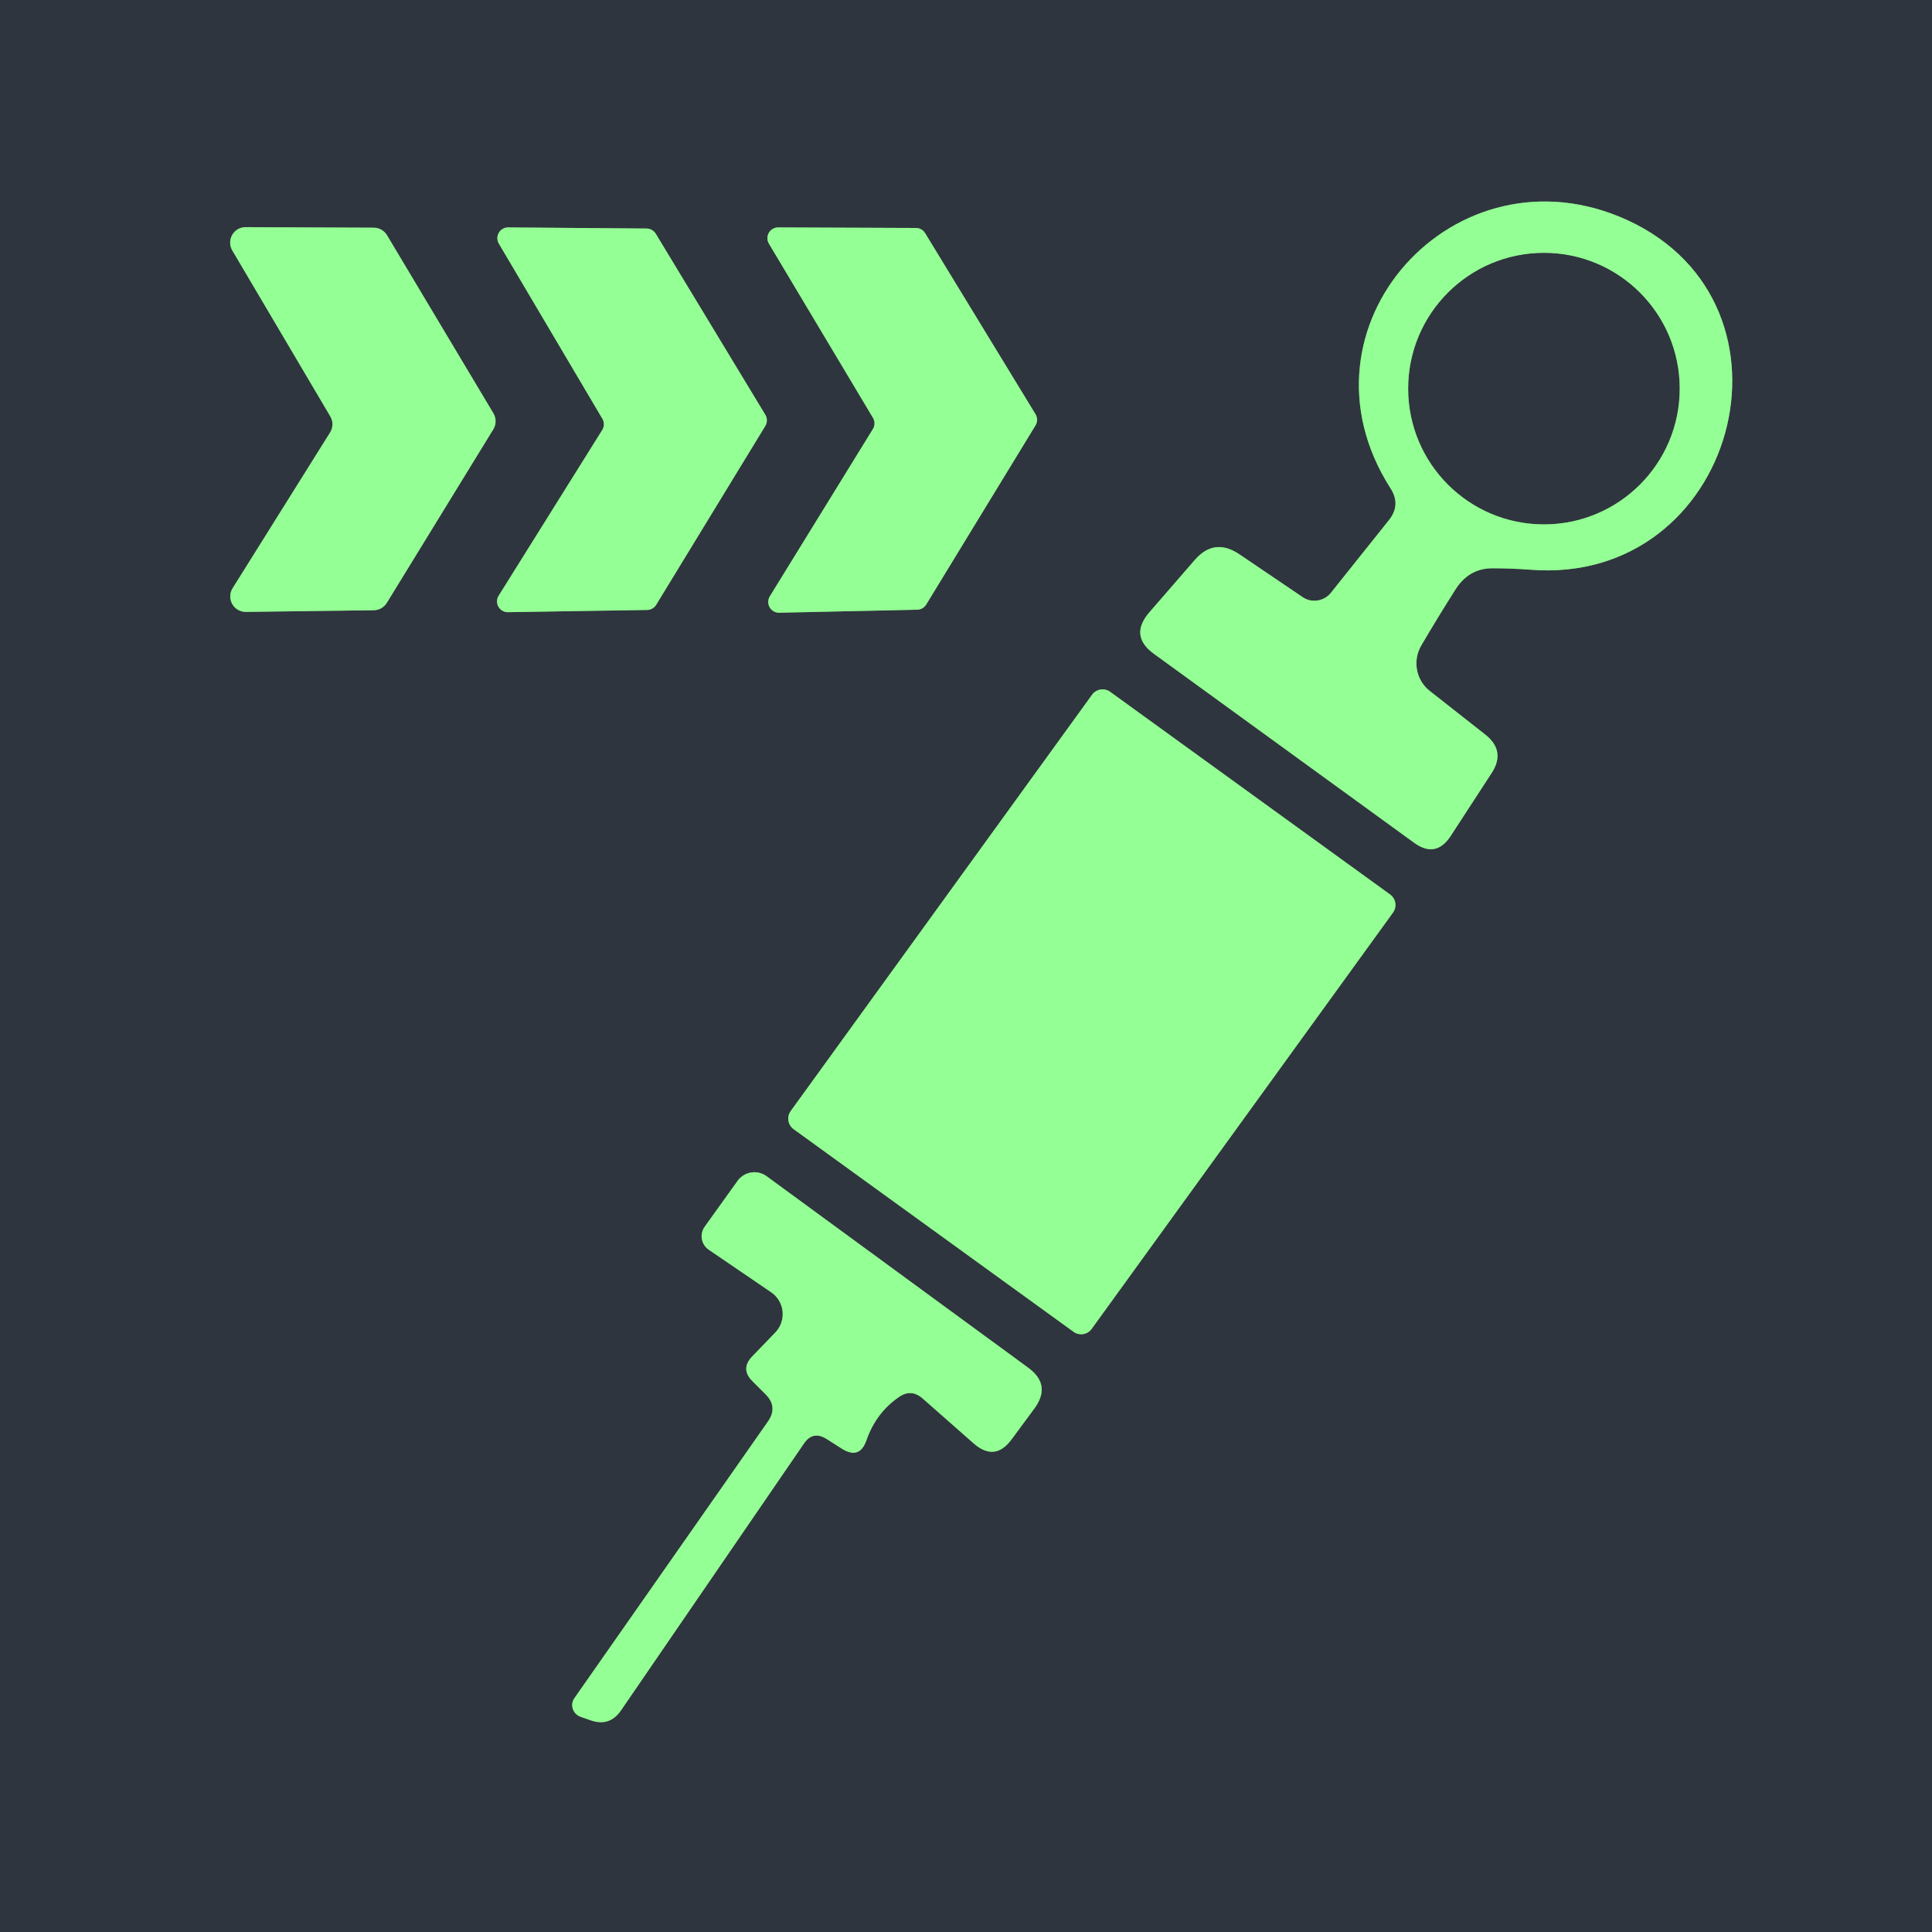
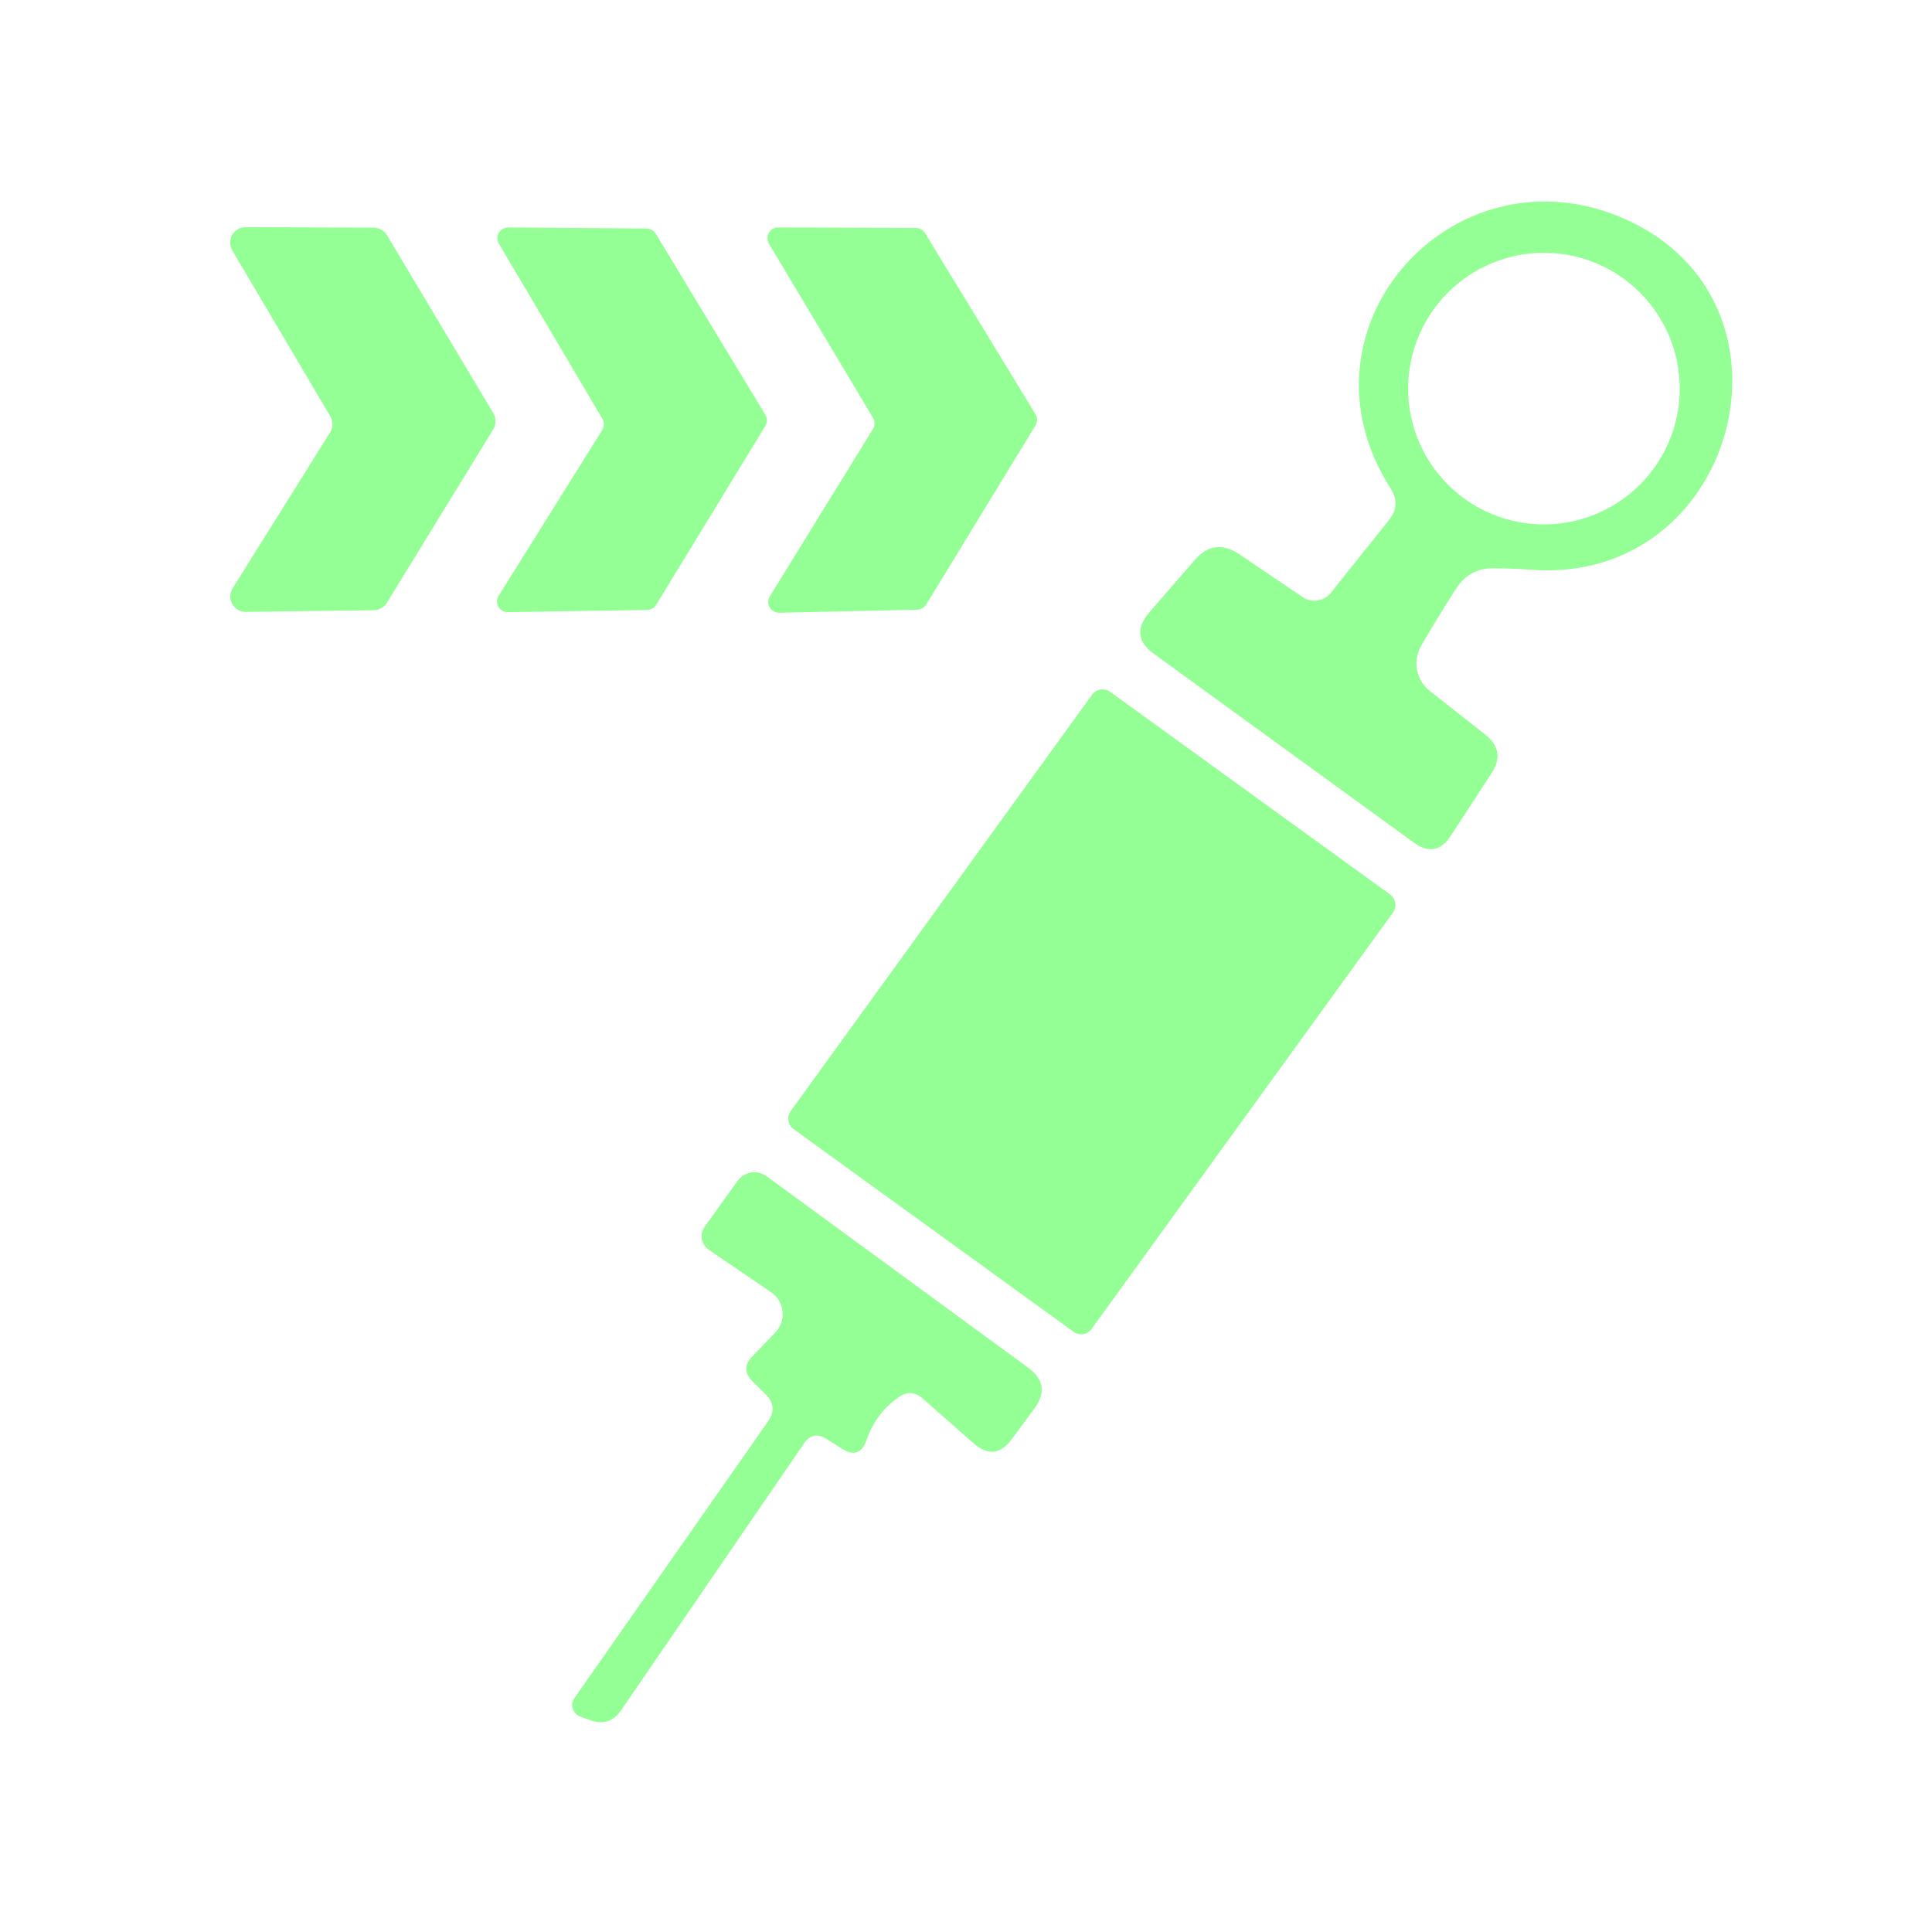
- <svg xmlns="http://www.w3.org/2000/svg" version="1.1" viewBox="0.00 0.00 70.00 70.00">
-   <g stroke-width="2.00" fill="none" stroke-linecap="butt">
-     <path stroke="#629a69" vector-effect="non-scaling-stroke" d="   M 54.07 20.59   Q 54.75 20.59 55.42 20.64   C 62.89 21.25 65.67 11.04 58.95 7.97   C 52.74 5.14 46.64 11.84 50.38 17.69   Q 50.77 18.29 50.32 18.85   L 48.22 21.48   A 0.77 0.76 -53.0 0 1 47.19 21.63   L 44.90 20.08   Q 43.99 19.47 43.28 20.30   L 41.64 22.19   Q 40.91 23.04 41.81 23.69   L 51.23 30.53   Q 52.02 31.11 52.56 30.29   L 54.05 28.00   Q 54.56 27.21 53.82 26.62   L 51.81 25.04   A 1.28 1.27 -55.7 0 1 51.50 23.38   Q 52.06 22.42 52.72 21.38   Q 53.21 20.59 54.07 20.59" />
-     <path stroke="#629a69" vector-effect="non-scaling-stroke" d="   M 11.97 15.09   A 0.56 0.56 0.0 0 1 11.96 15.67   L 8.43 21.31   A 0.56 0.56 0.0 0 0 8.91 22.17   L 13.54 22.11   A 0.56 0.56 0.0 0 0 14.01 21.85   L 17.87 15.56   A 0.56 0.56 0.0 0 0 17.88 14.98   L 14.02 8.52   A 0.56 0.56 0.0 0 0 13.54 8.25   L 8.90 8.23   A 0.56 0.56 0.0 0 0 8.42 9.08   L 11.97 15.09" />
-     <path stroke="#629a69" vector-effect="non-scaling-stroke" d="   M 18.07 21.58   A 0.39 0.39 0.0 0 0 18.41 22.18   L 23.44 22.10   A 0.39 0.39 0.0 0 0 23.77 21.92   L 27.73 15.43   A 0.39 0.39 0.0 0 0 27.73 15.03   L 23.76 8.47   A 0.39 0.39 0.0 0 0 23.43 8.28   L 18.41 8.24   A 0.39 0.39 0.0 0 0 18.07 8.82   L 21.83 15.18   A 0.39 0.39 0.0 0 1 21.82 15.58   L 18.07 21.58" />
-     <path stroke="#629a69" vector-effect="non-scaling-stroke" d="   M 31.63 15.14   A 0.39 0.39 0.0 0 1 31.63 15.54   L 27.89 21.61   A 0.39 0.39 0.0 0 0 28.23 22.20   L 33.24 22.09   A 0.39 0.39 0.0 0 0 33.56 21.90   L 37.52 15.41   A 0.39 0.39 0.0 0 0 37.52 15.01   L 33.52 8.45   A 0.39 0.39 0.0 0 0 33.19 8.26   L 28.20 8.24   A 0.39 0.39 0.0 0 0 27.86 8.83   L 31.63 15.14" />
-     <path stroke="#629a69" vector-effect="non-scaling-stroke" d="   M 50.471 33.065   A 0.47 0.47 0.0 0 0 50.366 32.408   L 40.224 25.067   A 0.47 0.47 0.0 0 0 39.568 25.172   L 28.649 40.255   A 0.47 0.47 0.0 0 0 28.754 40.911   L 38.896 48.253   A 0.47 0.47 0.0 0 0 39.553 48.148   L 50.471 33.065" />
-     <path stroke="#629a69" vector-effect="non-scaling-stroke" d="   M 27.82 51.51   L 20.81 61.53   A 0.45 0.44 27.4 0 0 21.03 62.20   L 21.40 62.33   Q 22.09 62.57 22.50 61.97   L 29.13 52.30   Q 29.45 51.83 29.94 52.13   L 30.52 52.50   Q 31.15 52.88 31.39 52.19   Q 31.74 51.18 32.58 50.61   Q 33.02 50.31 33.43 50.67   L 35.27 52.29   Q 36.05 52.98 36.66 52.14   L 37.48 51.03   Q 38.10 50.18 37.26 49.56   L 27.78 42.62   A 0.75 0.75 0.0 0 0 26.72 42.79   L 25.53 44.45   A 0.59 0.59 0.0 0 0 25.68 45.28   L 27.94 46.82   A 0.96 0.96 0.0 0 1 28.09 48.28   L 27.26 49.14   Q 26.81 49.60 27.27 50.05   L 27.73 50.51   Q 28.20 50.97 27.82 51.51" />
-     <path stroke="#629a69" vector-effect="non-scaling-stroke" d="   M 60.86 14.08   A 4.92 4.92 0.0 0 0 55.94 9.16   A 4.92 4.92 0.0 0 0 51.02 14.08   A 4.92 4.92 0.0 0 0 55.94 19.00   A 4.92 4.92 0.0 0 0 60.86 14.08" />
-   </g>
-   <g fill="#2f353e">
-     <path d="   M 0.00 0.00   L 70.00 0.00   L 70.00 70.00   L 0.00 70.00   L 0.00 0.00   Z   M 54.07 20.59   Q 54.75 20.59 55.42 20.64   C 62.89 21.25 65.67 11.04 58.95 7.97   C 52.74 5.14 46.64 11.84 50.38 17.69   Q 50.77 18.29 50.32 18.85   L 48.22 21.48   A 0.77 0.76 -53.0 0 1 47.19 21.63   L 44.90 20.08   Q 43.99 19.47 43.28 20.30   L 41.64 22.19   Q 40.91 23.04 41.81 23.69   L 51.23 30.53   Q 52.02 31.11 52.56 30.29   L 54.05 28.00   Q 54.56 27.21 53.82 26.62   L 51.81 25.04   A 1.28 1.27 -55.7 0 1 51.50 23.38   Q 52.06 22.42 52.72 21.38   Q 53.21 20.59 54.07 20.59   Z   M 11.97 15.09   A 0.56 0.56 0.0 0 1 11.96 15.67   L 8.43 21.31   A 0.56 0.56 0.0 0 0 8.91 22.17   L 13.54 22.11   A 0.56 0.56 0.0 0 0 14.01 21.85   L 17.87 15.56   A 0.56 0.56 0.0 0 0 17.88 14.98   L 14.02 8.52   A 0.56 0.56 0.0 0 0 13.54 8.25   L 8.90 8.23   A 0.56 0.56 0.0 0 0 8.42 9.08   L 11.97 15.09   Z   M 18.07 21.58   A 0.39 0.39 0.0 0 0 18.41 22.18   L 23.44 22.10   A 0.39 0.39 0.0 0 0 23.77 21.92   L 27.73 15.43   A 0.39 0.39 0.0 0 0 27.73 15.03   L 23.76 8.47   A 0.39 0.39 0.0 0 0 23.43 8.28   L 18.41 8.24   A 0.39 0.39 0.0 0 0 18.07 8.82   L 21.83 15.18   A 0.39 0.39 0.0 0 1 21.82 15.58   L 18.07 21.58   Z   M 31.63 15.14   A 0.39 0.39 0.0 0 1 31.63 15.54   L 27.89 21.61   A 0.39 0.39 0.0 0 0 28.23 22.20   L 33.24 22.09   A 0.39 0.39 0.0 0 0 33.56 21.90   L 37.52 15.41   A 0.39 0.39 0.0 0 0 37.52 15.01   L 33.52 8.45   A 0.39 0.39 0.0 0 0 33.19 8.26   L 28.20 8.24   A 0.39 0.39 0.0 0 0 27.86 8.83   L 31.63 15.14   Z   M 50.471 33.065   A 0.47 0.47 0.0 0 0 50.366 32.408   L 40.224 25.067   A 0.47 0.47 0.0 0 0 39.568 25.172   L 28.649 40.255   A 0.47 0.47 0.0 0 0 28.754 40.911   L 38.896 48.253   A 0.47 0.47 0.0 0 0 39.553 48.148   L 50.471 33.065   Z   M 27.82 51.51   L 20.81 61.53   A 0.45 0.44 27.4 0 0 21.03 62.20   L 21.40 62.33   Q 22.09 62.57 22.50 61.97   L 29.13 52.30   Q 29.45 51.83 29.94 52.13   L 30.52 52.50   Q 31.15 52.88 31.39 52.19   Q 31.74 51.18 32.58 50.61   Q 33.02 50.31 33.43 50.67   L 35.27 52.29   Q 36.05 52.98 36.66 52.14   L 37.48 51.03   Q 38.10 50.18 37.26 49.56   L 27.78 42.62   A 0.75 0.75 0.0 0 0 26.72 42.79   L 25.53 44.45   A 0.59 0.59 0.0 0 0 25.68 45.28   L 27.94 46.82   A 0.96 0.96 0.0 0 1 28.09 48.28   L 27.26 49.14   Q 26.81 49.60 27.27 50.05   L 27.73 50.51   Q 28.20 50.97 27.82 51.51   Z" />
-     <circle cx="55.94" cy="14.08" r="4.92" />
-   </g>
-   <g fill="#94ff94">
-     <path d="   M 52.72 21.38   Q 52.06 22.42 51.50 23.38   A 1.28 1.27 -55.7 0 0 51.81 25.04   L 53.82 26.62   Q 54.56 27.21 54.05 28.00   L 52.56 30.29   Q 52.02 31.11 51.23 30.53   L 41.81 23.69   Q 40.91 23.04 41.64 22.19   L 43.28 20.30   Q 43.99 19.47 44.90 20.08   L 47.19 21.63   A 0.77 0.76 -53.0 0 0 48.22 21.48   L 50.32 18.85   Q 50.77 18.29 50.38 17.69   C 46.64 11.84 52.74 5.14 58.95 7.97   C 65.67 11.04 62.89 21.25 55.42 20.64   Q 54.75 20.59 54.07 20.59   Q 53.21 20.59 52.72 21.38   Z   M 60.86 14.08   A 4.92 4.92 0.0 0 0 55.94 9.16   A 4.92 4.92 0.0 0 0 51.02 14.08   A 4.92 4.92 0.0 0 0 55.94 19.00   A 4.92 4.92 0.0 0 0 60.86 14.08   Z" />
-     <path d="   M 11.97 15.09   L 8.42 9.08   A 0.56 0.56 0.0 0 1 8.90 8.23   L 13.54 8.25   A 0.56 0.56 0.0 0 1 14.02 8.52   L 17.88 14.98   A 0.56 0.56 0.0 0 1 17.87 15.56   L 14.01 21.85   A 0.56 0.56 0.0 0 1 13.54 22.11   L 8.91 22.17   A 0.56 0.56 0.0 0 1 8.43 21.31   L 11.96 15.67   A 0.56 0.56 0.0 0 0 11.97 15.09   Z" />
-     <path d="   M 18.07 21.58   L 21.82 15.58   A 0.39 0.39 0.0 0 0 21.83 15.18   L 18.07 8.82   A 0.39 0.39 0.0 0 1 18.41 8.24   L 23.43 8.28   A 0.39 0.39 0.0 0 1 23.76 8.47   L 27.73 15.03   A 0.39 0.39 0.0 0 1 27.73 15.43   L 23.77 21.92   A 0.39 0.39 0.0 0 1 23.44 22.10   L 18.41 22.18   A 0.39 0.39 0.0 0 1 18.07 21.58   Z" />
-     <path d="   M 31.63 15.14   L 27.86 8.83   A 0.39 0.39 0.0 0 1 28.20 8.24   L 33.19 8.26   A 0.39 0.39 0.0 0 1 33.52 8.45   L 37.52 15.01   A 0.39 0.39 0.0 0 1 37.52 15.41   L 33.56 21.90   A 0.39 0.39 0.0 0 1 33.24 22.09   L 28.23 22.20   A 0.39 0.39 0.0 0 1 27.89 21.61   L 31.63 15.54   A 0.39 0.39 0.0 0 0 31.63 15.14   Z" />
-     <rect x="-6.73" y="-9.78" transform="translate(39.56,36.66) rotate(35.9)" width="13.46" height="19.56" rx="0.47" />
-     <path d="   M 27.73 50.51   L 27.27 50.05   Q 26.81 49.60 27.26 49.14   L 28.09 48.28   A 0.96 0.96 0.0 0 0 27.94 46.82   L 25.68 45.28   A 0.59 0.59 0.0 0 1 25.53 44.45   L 26.72 42.79   A 0.75 0.75 0.0 0 1 27.78 42.62   L 37.26 49.56   Q 38.10 50.18 37.48 51.03   L 36.66 52.14   Q 36.05 52.98 35.27 52.29   L 33.43 50.67   Q 33.02 50.31 32.58 50.61   Q 31.74 51.18 31.39 52.19   Q 31.15 52.88 30.52 52.50   L 29.94 52.13   Q 29.45 51.83 29.13 52.30   L 22.50 61.97   Q 22.09 62.57 21.40 62.33   L 21.03 62.20   A 0.45 0.44 27.4 0 1 20.81 61.53   L 27.82 51.51   Q 28.20 50.97 27.73 50.51   Z" />
-   </g>
+ <svg xmlns="http://www.w3.org/2000/svg" width="32" height="32" viewBox="0 0 32 32" fill="none">
+   <path d="M24.101 9.774C23.899 10.091 23.713 10.396 23.543 10.688C23.47 10.811 23.444 10.956 23.47 11.095C23.496 11.235 23.573 11.36 23.685 11.447L24.603 12.169C24.829 12.349 24.864 12.559 24.709 12.8L24.027 13.847C23.863 14.097 23.66 14.133 23.419 13.957L19.113 10.83C18.839 10.632 18.813 10.403 19.035 10.144L19.785 9.28C20.002 9.027 20.248 8.994 20.526 9.179L21.573 9.888C21.645 9.938 21.733 9.959 21.82 9.946C21.908 9.934 21.987 9.888 22.043 9.819L23.003 8.617C23.141 8.447 23.15 8.27 23.031 8.087C21.321 5.413 24.11 2.35 26.949 3.643C30.021 5.047 28.75 9.714 25.335 9.435C25.131 9.42 24.925 9.413 24.718 9.413C24.456 9.413 24.25 9.533 24.101 9.774ZM27.822 6.437C27.822 5.84 27.585 5.268 27.163 4.846C26.741 4.424 26.169 4.187 25.573 4.187C24.976 4.187 24.404 4.424 23.982 4.846C23.56 5.268 23.323 5.84 23.323 6.437C23.323 7.033 23.56 7.605 23.982 8.027C24.404 8.449 24.976 8.686 25.573 8.686C26.169 8.686 26.741 8.449 27.163 8.027C27.585 7.605 27.822 7.033 27.822 6.437Z" fill="#94FF94" />
+   <path d="M5.472 6.898L3.849 4.151C3.826 4.112 3.813 4.068 3.812 4.022C3.811 3.977 3.823 3.932 3.845 3.892C3.868 3.853 3.9 3.82 3.939 3.797C3.979 3.774 4.023 3.762 4.069 3.762L6.19 3.771C6.234 3.771 6.277 3.783 6.316 3.804C6.354 3.826 6.386 3.857 6.409 3.895L8.174 6.848C8.197 6.888 8.209 6.935 8.208 6.981C8.208 7.028 8.194 7.074 8.169 7.113L6.405 9.989C6.382 10.025 6.35 10.055 6.312 10.075C6.275 10.096 6.233 10.107 6.19 10.107L4.073 10.135C4.027 10.136 3.982 10.124 3.942 10.101C3.902 10.077 3.869 10.044 3.846 10.004C3.824 9.963 3.813 9.918 3.814 9.872C3.815 9.826 3.829 9.781 3.854 9.742L5.467 7.163C5.492 7.124 5.506 7.078 5.507 7.032C5.508 6.985 5.496 6.939 5.472 6.898Z" fill="#94FF94" />
+   <path d="M8.261 9.865L9.975 7.122C9.992 7.095 10.002 7.064 10.002 7.031C10.003 6.999 9.995 6.967 9.979 6.939L8.261 4.032C8.245 4.005 8.238 3.974 8.238 3.943C8.238 3.912 8.247 3.882 8.262 3.855C8.278 3.828 8.301 3.806 8.327 3.791C8.354 3.775 8.385 3.767 8.416 3.767L10.711 3.785C10.741 3.786 10.771 3.794 10.798 3.809C10.824 3.824 10.846 3.846 10.862 3.872L12.677 6.871C12.693 6.898 12.702 6.93 12.702 6.962C12.702 6.994 12.693 7.026 12.677 7.054L10.866 10.021C10.85 10.046 10.828 10.067 10.801 10.081C10.775 10.095 10.745 10.103 10.715 10.103L8.416 10.139C8.384 10.14 8.351 10.133 8.323 10.117C8.295 10.101 8.272 10.077 8.256 10.049C8.24 10.021 8.232 9.989 8.232 9.956C8.233 9.924 8.243 9.892 8.261 9.865Z" fill="#94FF94" />
+   <path d="M14.46 6.921L12.736 4.037C12.72 4.009 12.711 3.978 12.711 3.947C12.711 3.915 12.719 3.884 12.735 3.856C12.751 3.829 12.773 3.806 12.801 3.79C12.829 3.774 12.86 3.766 12.892 3.767L15.173 3.776C15.203 3.776 15.233 3.785 15.259 3.8C15.286 3.815 15.308 3.837 15.323 3.863L17.152 6.862C17.169 6.889 17.177 6.921 17.177 6.953C17.177 6.985 17.169 7.017 17.152 7.045L15.342 10.011C15.327 10.037 15.305 10.058 15.28 10.073C15.254 10.089 15.225 10.097 15.195 10.098L12.905 10.149C12.873 10.149 12.842 10.141 12.815 10.125C12.787 10.11 12.764 10.087 12.748 10.059C12.732 10.032 12.724 10.001 12.725 9.969C12.725 9.937 12.733 9.906 12.75 9.879L14.46 7.104C14.476 7.076 14.485 7.045 14.485 7.013C14.485 6.98 14.476 6.949 14.46 6.921Z" fill="#94FF94" />
+   <path d="M23.024 14.815L18.388 11.459C18.292 11.39 18.158 11.411 18.088 11.507L13.097 18.402C13.027 18.498 13.049 18.633 13.145 18.702L17.781 22.058C17.877 22.128 18.012 22.107 18.081 22.01L23.072 15.115C23.142 15.019 23.12 14.885 23.024 14.815Z" fill="#94FF94" />
+   <path d="M12.677 23.09L12.466 22.88C12.326 22.743 12.325 22.604 12.462 22.464L12.841 22.071C12.886 22.025 12.919 21.97 12.94 21.909C12.961 21.849 12.969 21.785 12.962 21.721C12.955 21.658 12.935 21.596 12.902 21.541C12.87 21.486 12.825 21.439 12.773 21.404L11.739 20.7C11.71 20.679 11.684 20.653 11.665 20.623C11.645 20.593 11.632 20.559 11.625 20.524C11.619 20.489 11.62 20.453 11.627 20.418C11.635 20.383 11.65 20.349 11.671 20.32L12.215 19.561C12.241 19.524 12.275 19.492 12.313 19.468C12.352 19.444 12.396 19.427 12.441 19.42C12.486 19.413 12.532 19.415 12.576 19.426C12.621 19.437 12.663 19.456 12.699 19.483L17.033 22.656C17.289 22.845 17.323 23.069 17.134 23.328L16.759 23.835C16.573 24.091 16.361 24.114 16.123 23.904L15.282 23.163C15.157 23.054 15.028 23.045 14.894 23.136C14.638 23.31 14.456 23.55 14.35 23.858C14.277 24.069 14.144 24.116 13.952 24L13.687 23.831C13.537 23.739 13.414 23.765 13.316 23.909L10.286 28.329C10.161 28.512 9.993 28.567 9.783 28.494L9.614 28.434C9.584 28.423 9.557 28.406 9.536 28.384C9.514 28.361 9.497 28.334 9.488 28.304C9.478 28.275 9.475 28.243 9.479 28.213C9.484 28.182 9.495 28.153 9.513 28.128L12.718 23.547C12.834 23.383 12.82 23.23 12.677 23.09Z" fill="#94FF94" />
</svg>
